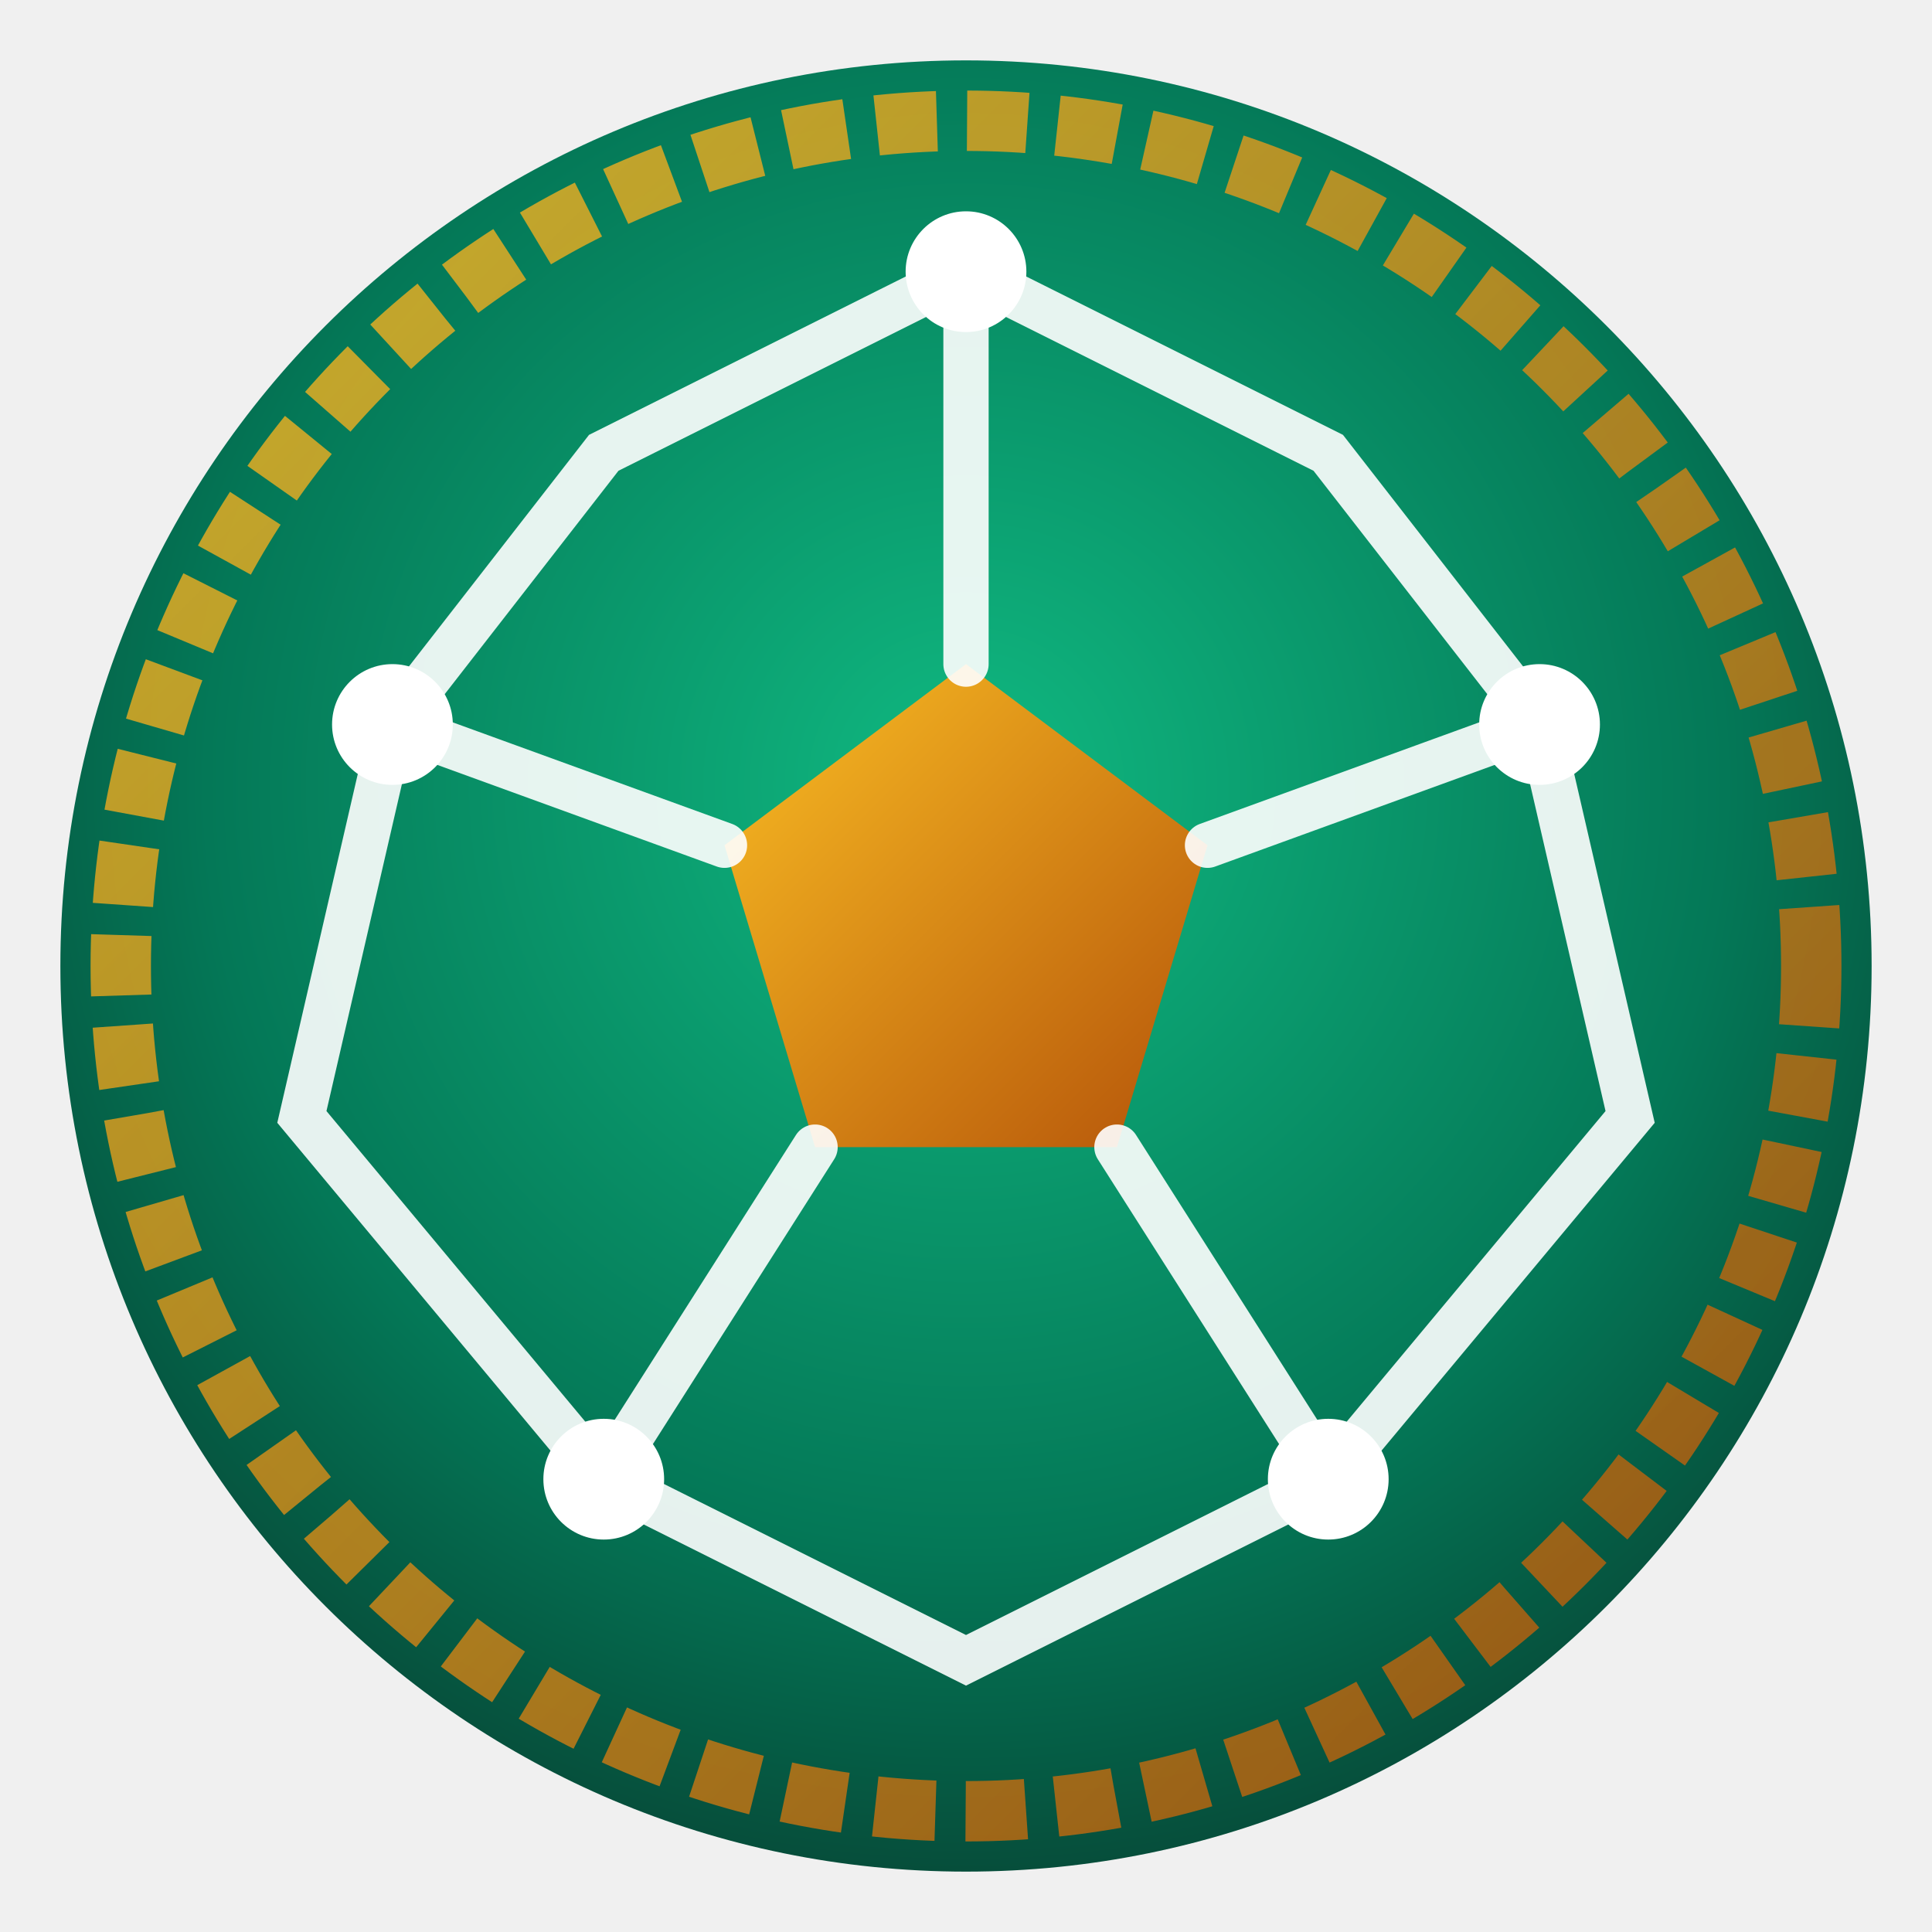
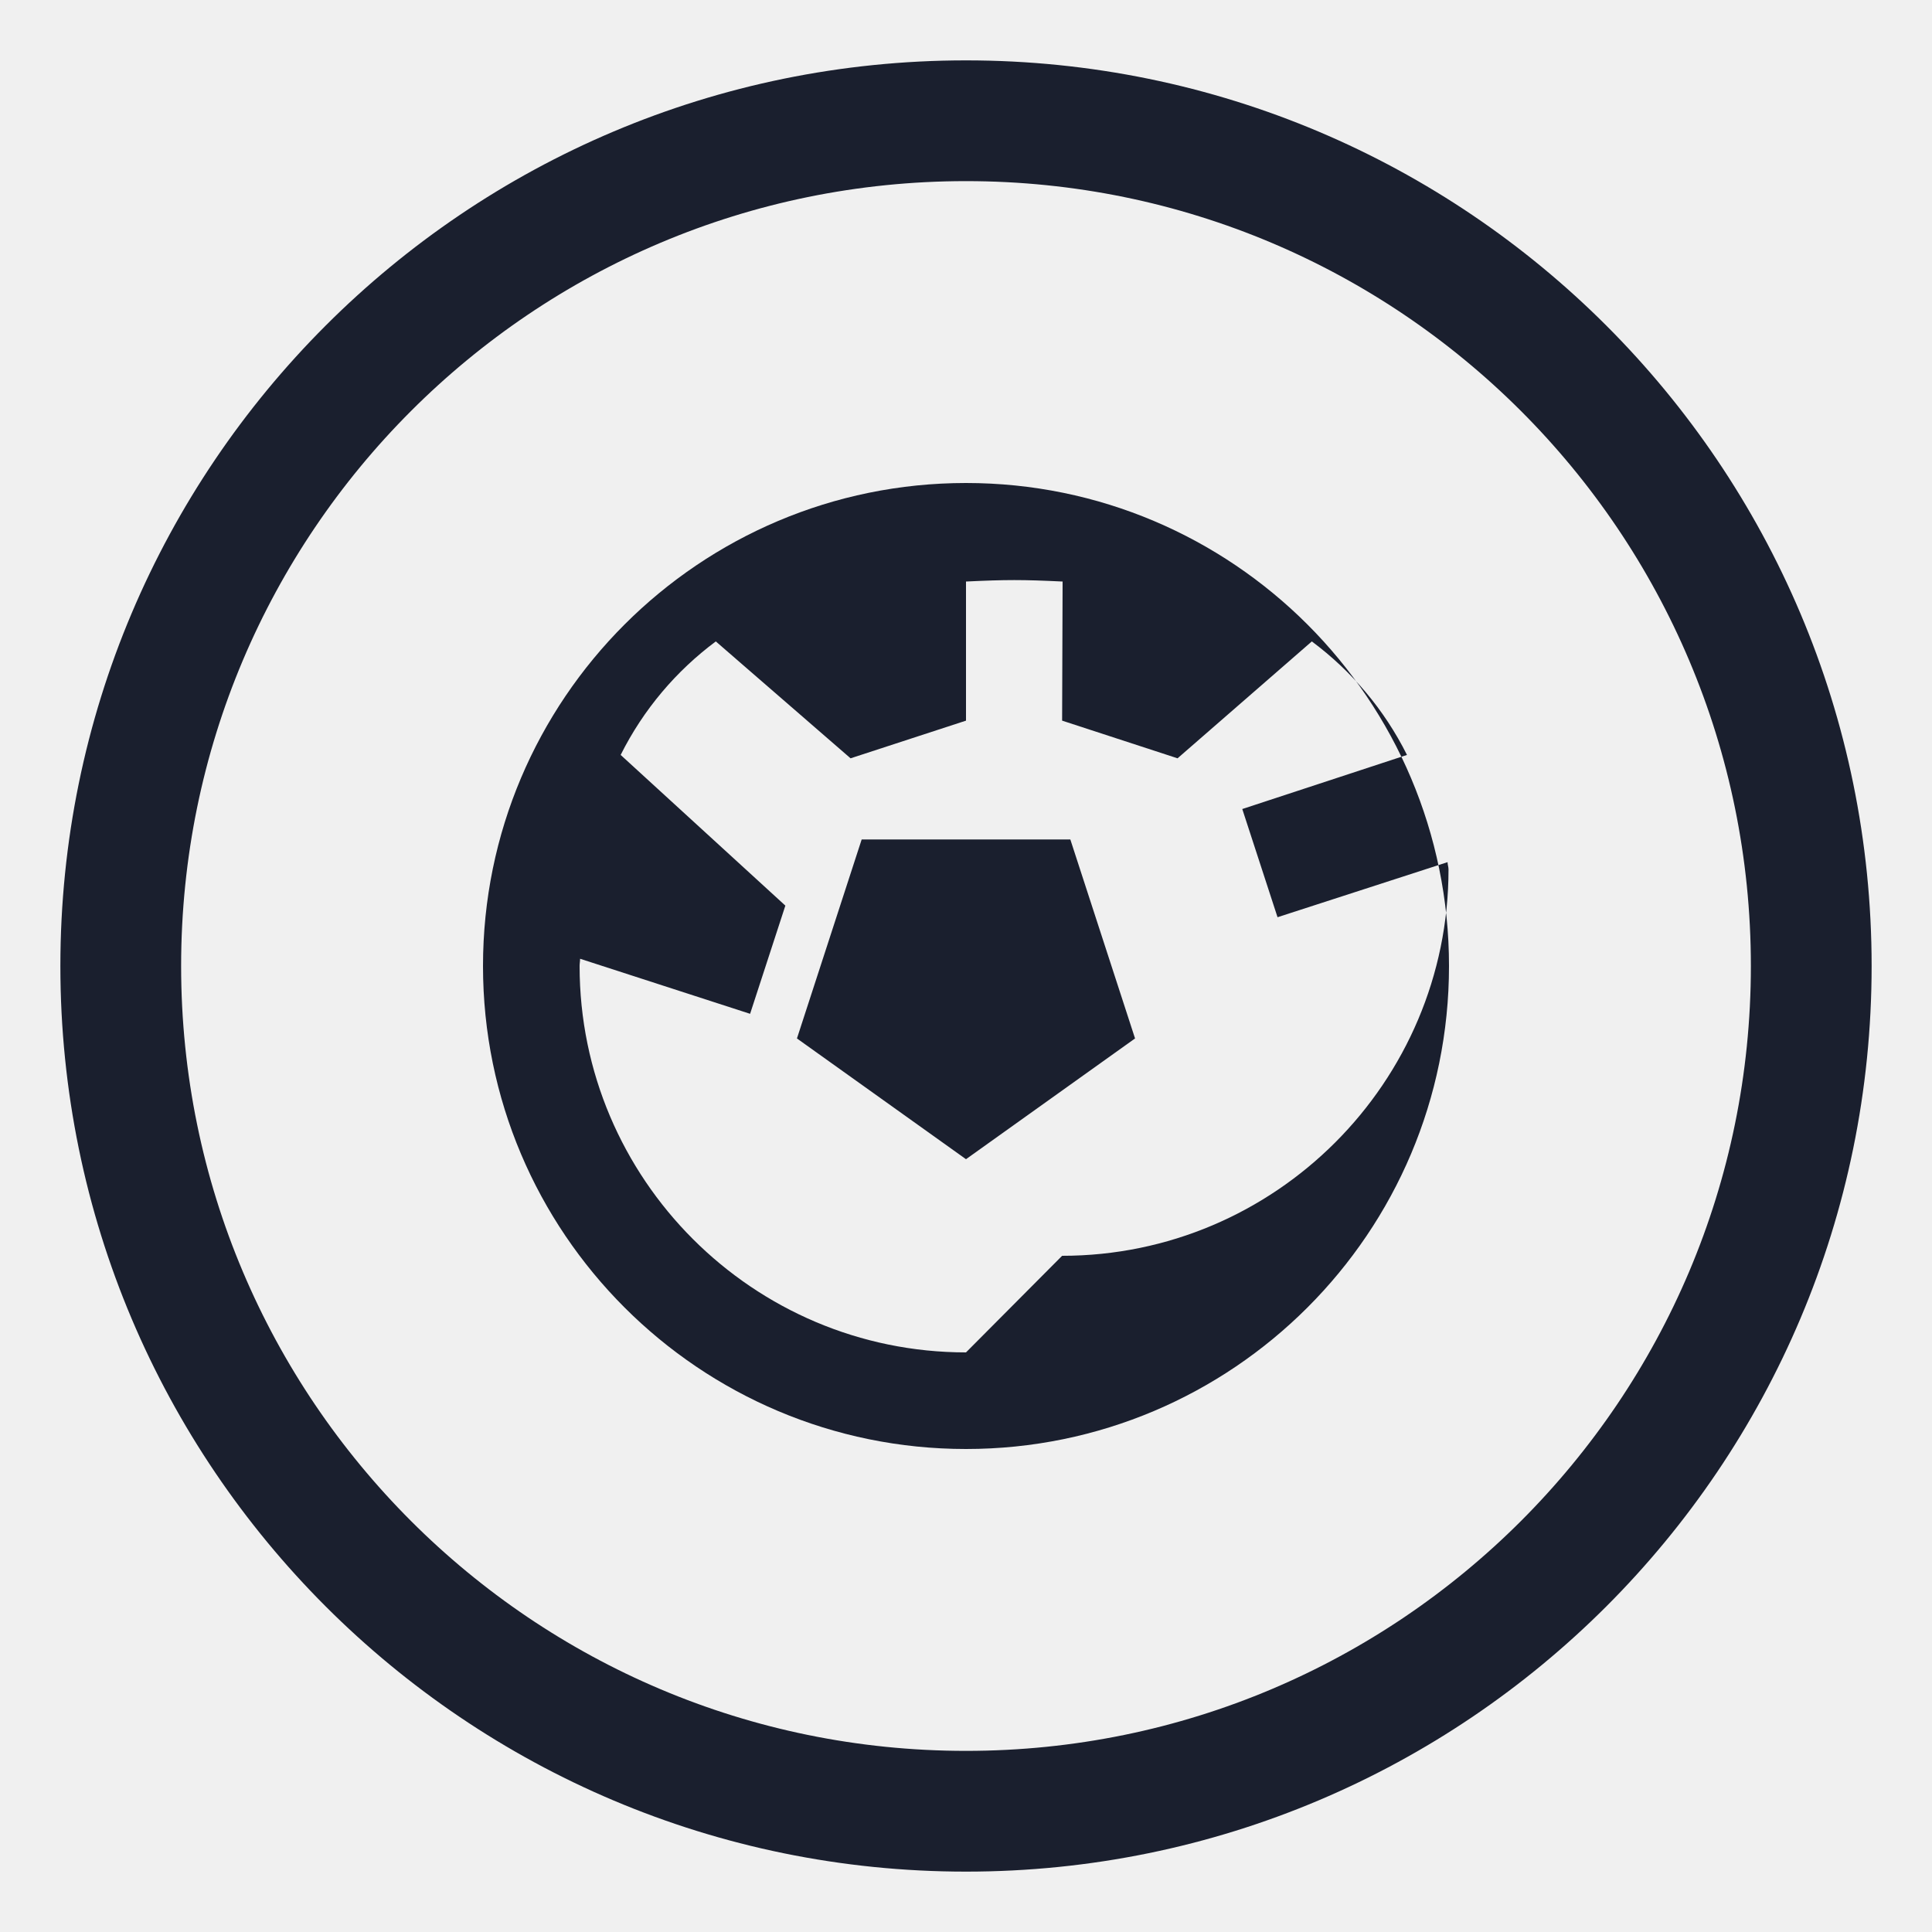
<svg xmlns="http://www.w3.org/2000/svg" viewBox="0 0 128 128" width="100%" height="100%">
-   <defs>
-     <radialGradient id="ballGrad" cx="50%" cy="40%" r="60%">
-       <stop offset="0%" stop-color="#10b981" />
-       <stop offset="70%" stop-color="#047857" />
-       <stop offset="100%" stop-color="#064e3b" />
-     </radialGradient>
-     <linearGradient id="goldGrad" x1="0%" y1="0%" x2="100%" y2="100%">
-       <stop offset="0%" stop-color="#fbbf24" />
-       <stop offset="100%" stop-color="#b45309" />
-     </linearGradient>
-   </defs>
-   <circle cx="64" cy="64" r="60" fill="url(#ballGrad)" />
-   <circle cx="64" cy="64" r="56" fill="none" stroke="url(#goldGrad)" stroke-width="4" stroke-dasharray="4 2" opacity="0.8" />
-   <polygon points="64,44 80,56 74,76 54,76 48,56" fill="url(#goldGrad)" />
-   <line x1="64" y1="44" x2="64" y2="18" stroke="#ffffff" stroke-width="3" stroke-linecap="round" opacity="0.9" />
-   <line x1="80" y1="56" x2="102" y2="48" stroke="#ffffff" stroke-width="3" stroke-linecap="round" opacity="0.9" />
-   <line x1="74" y1="76" x2="88" y2="98" stroke="#ffffff" stroke-width="3" stroke-linecap="round" opacity="0.9" />
-   <line x1="54" y1="76" x2="40" y2="98" stroke="#ffffff" stroke-width="3" stroke-linecap="round" opacity="0.9" />
-   <line x1="48" y1="56" x2="26" y2="48" stroke="#ffffff" stroke-width="3" stroke-linecap="round" opacity="0.9" />
-   <path d="M 64,18 L 40,30 L 26,48 M 64,18 L 88,30 L 102,48 M 102,48 L 108,74 L 88,98 M 88,98 L 64,110 L 40,98 M 40,98 L 20,74 L 26,48" fill="none" stroke="#ffffff" stroke-width="3" stroke-linecap="round" opacity="0.9" />
-   <circle cx="64" cy="18" r="4" fill="#ffffff" />
-   <circle cx="102" cy="48" r="4" fill="#ffffff" />
-   <circle cx="88" cy="98" r="4" fill="#ffffff" />
-   <circle cx="40" cy="98" r="4" fill="#ffffff" />
-   <circle cx="26" cy="48" r="4" fill="#ffffff" />
+   <style>
+     .icon-elem {
+       fill: #1A1F2E;
+     }
+     .border-ring {
+       fill: none;
+       stroke: #1A1F2E;
+       stroke-width: 8;
+     }
+     @media (prefers-color-scheme: dark) {
+       .icon-elem {
+         fill: #FAF9F6;
+       }
+       .border-ring {
+         stroke: #FAF9F6;
+       }
+     }
+   </style>
+   <circle cx="64" cy="64" r="56" class="border-ring" />
+   <g transform="translate(25.6, 25.6) scale(3.2)">
+     <path class="icon-elem" d="M12 2C6.48 2 2 6.48 2 12s4.48 10 10 10 10-4.48 10-10S17.52 2 12 2zm0 18c-4.41 0-8-3.59-8-8 0-.05.01-.1.01-.15l3.52 1.14.73-2.24L4.85 7.63c.47-.94 1.15-1.74 1.97-2.35L9.61 7.7l2.39-.78L12 4.04c.83-.04 1.17-.04 2 0l-.01 2.88 2.39.78 2.78-2.42c.82.61 1.5 1.41 1.97 2.35l-3.41 1.12.73 2.24 3.52-1.14c0 .05.02.1.02.15 0 4.41-3.59 8-8 8zM8.5 13.5l3.5 2.5 3.5-2.5-1.34-4.12h-4.32L8.5 13.5z" />
+   </g>
</svg>
